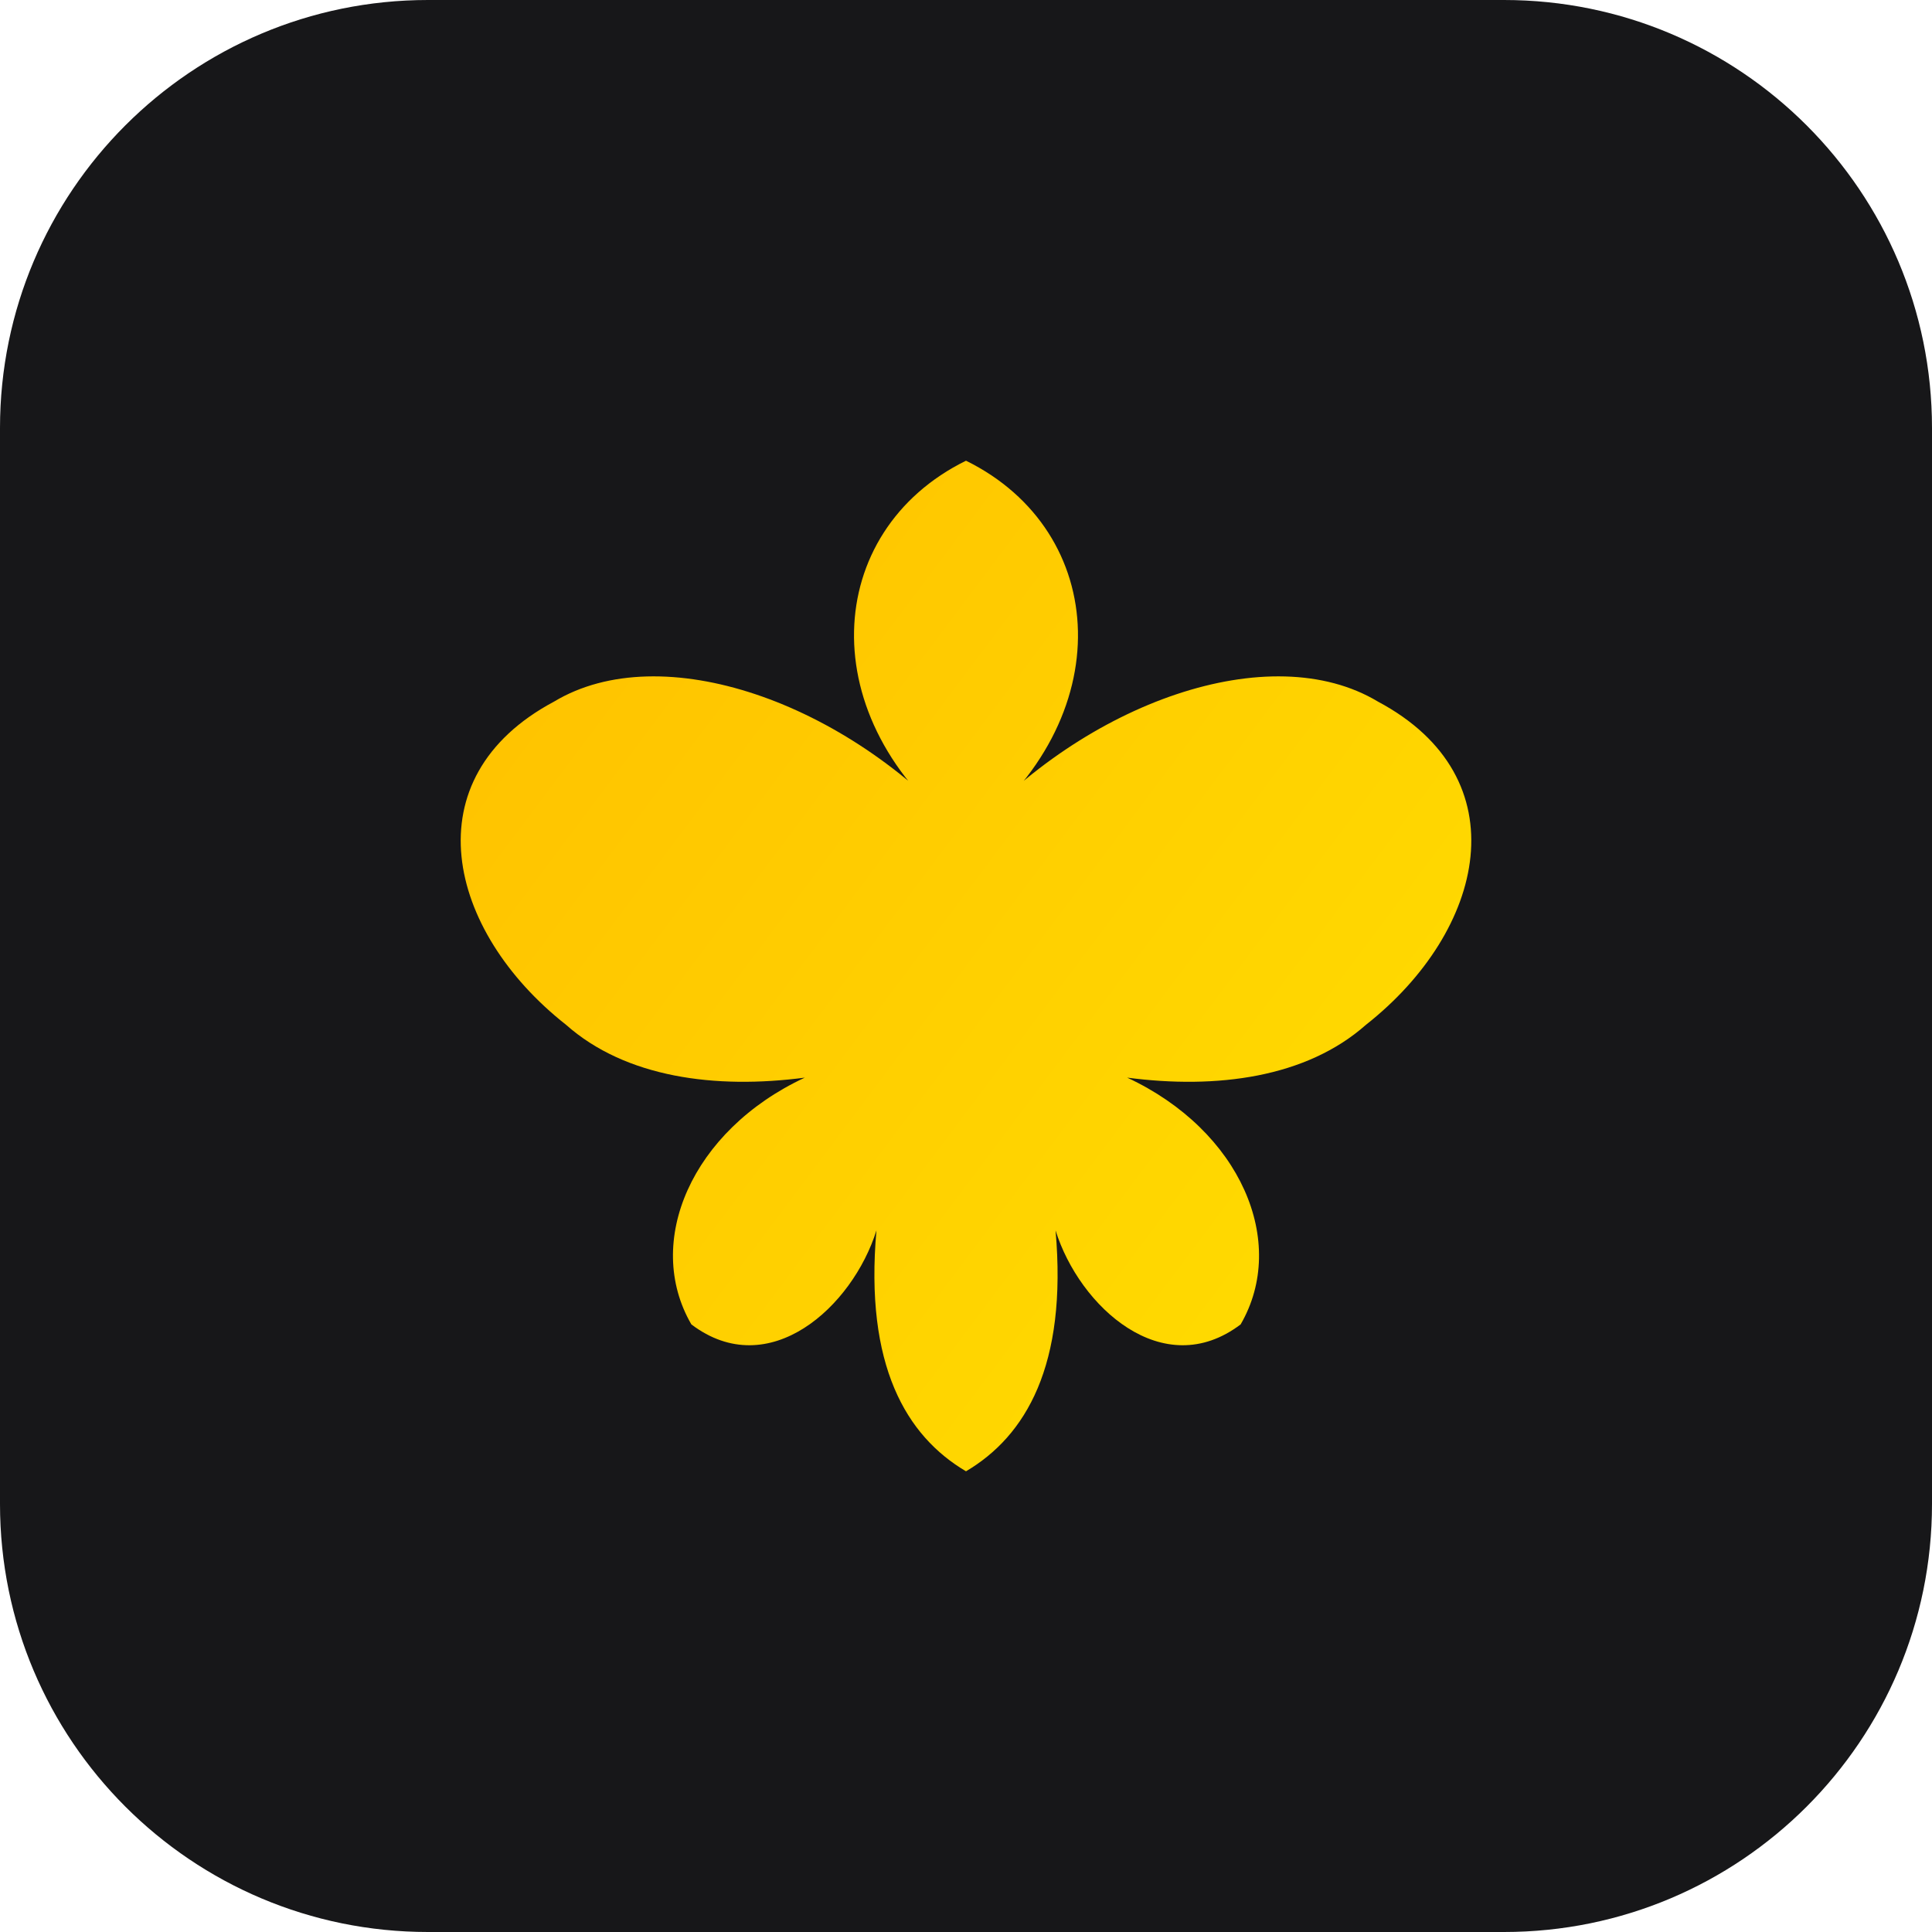
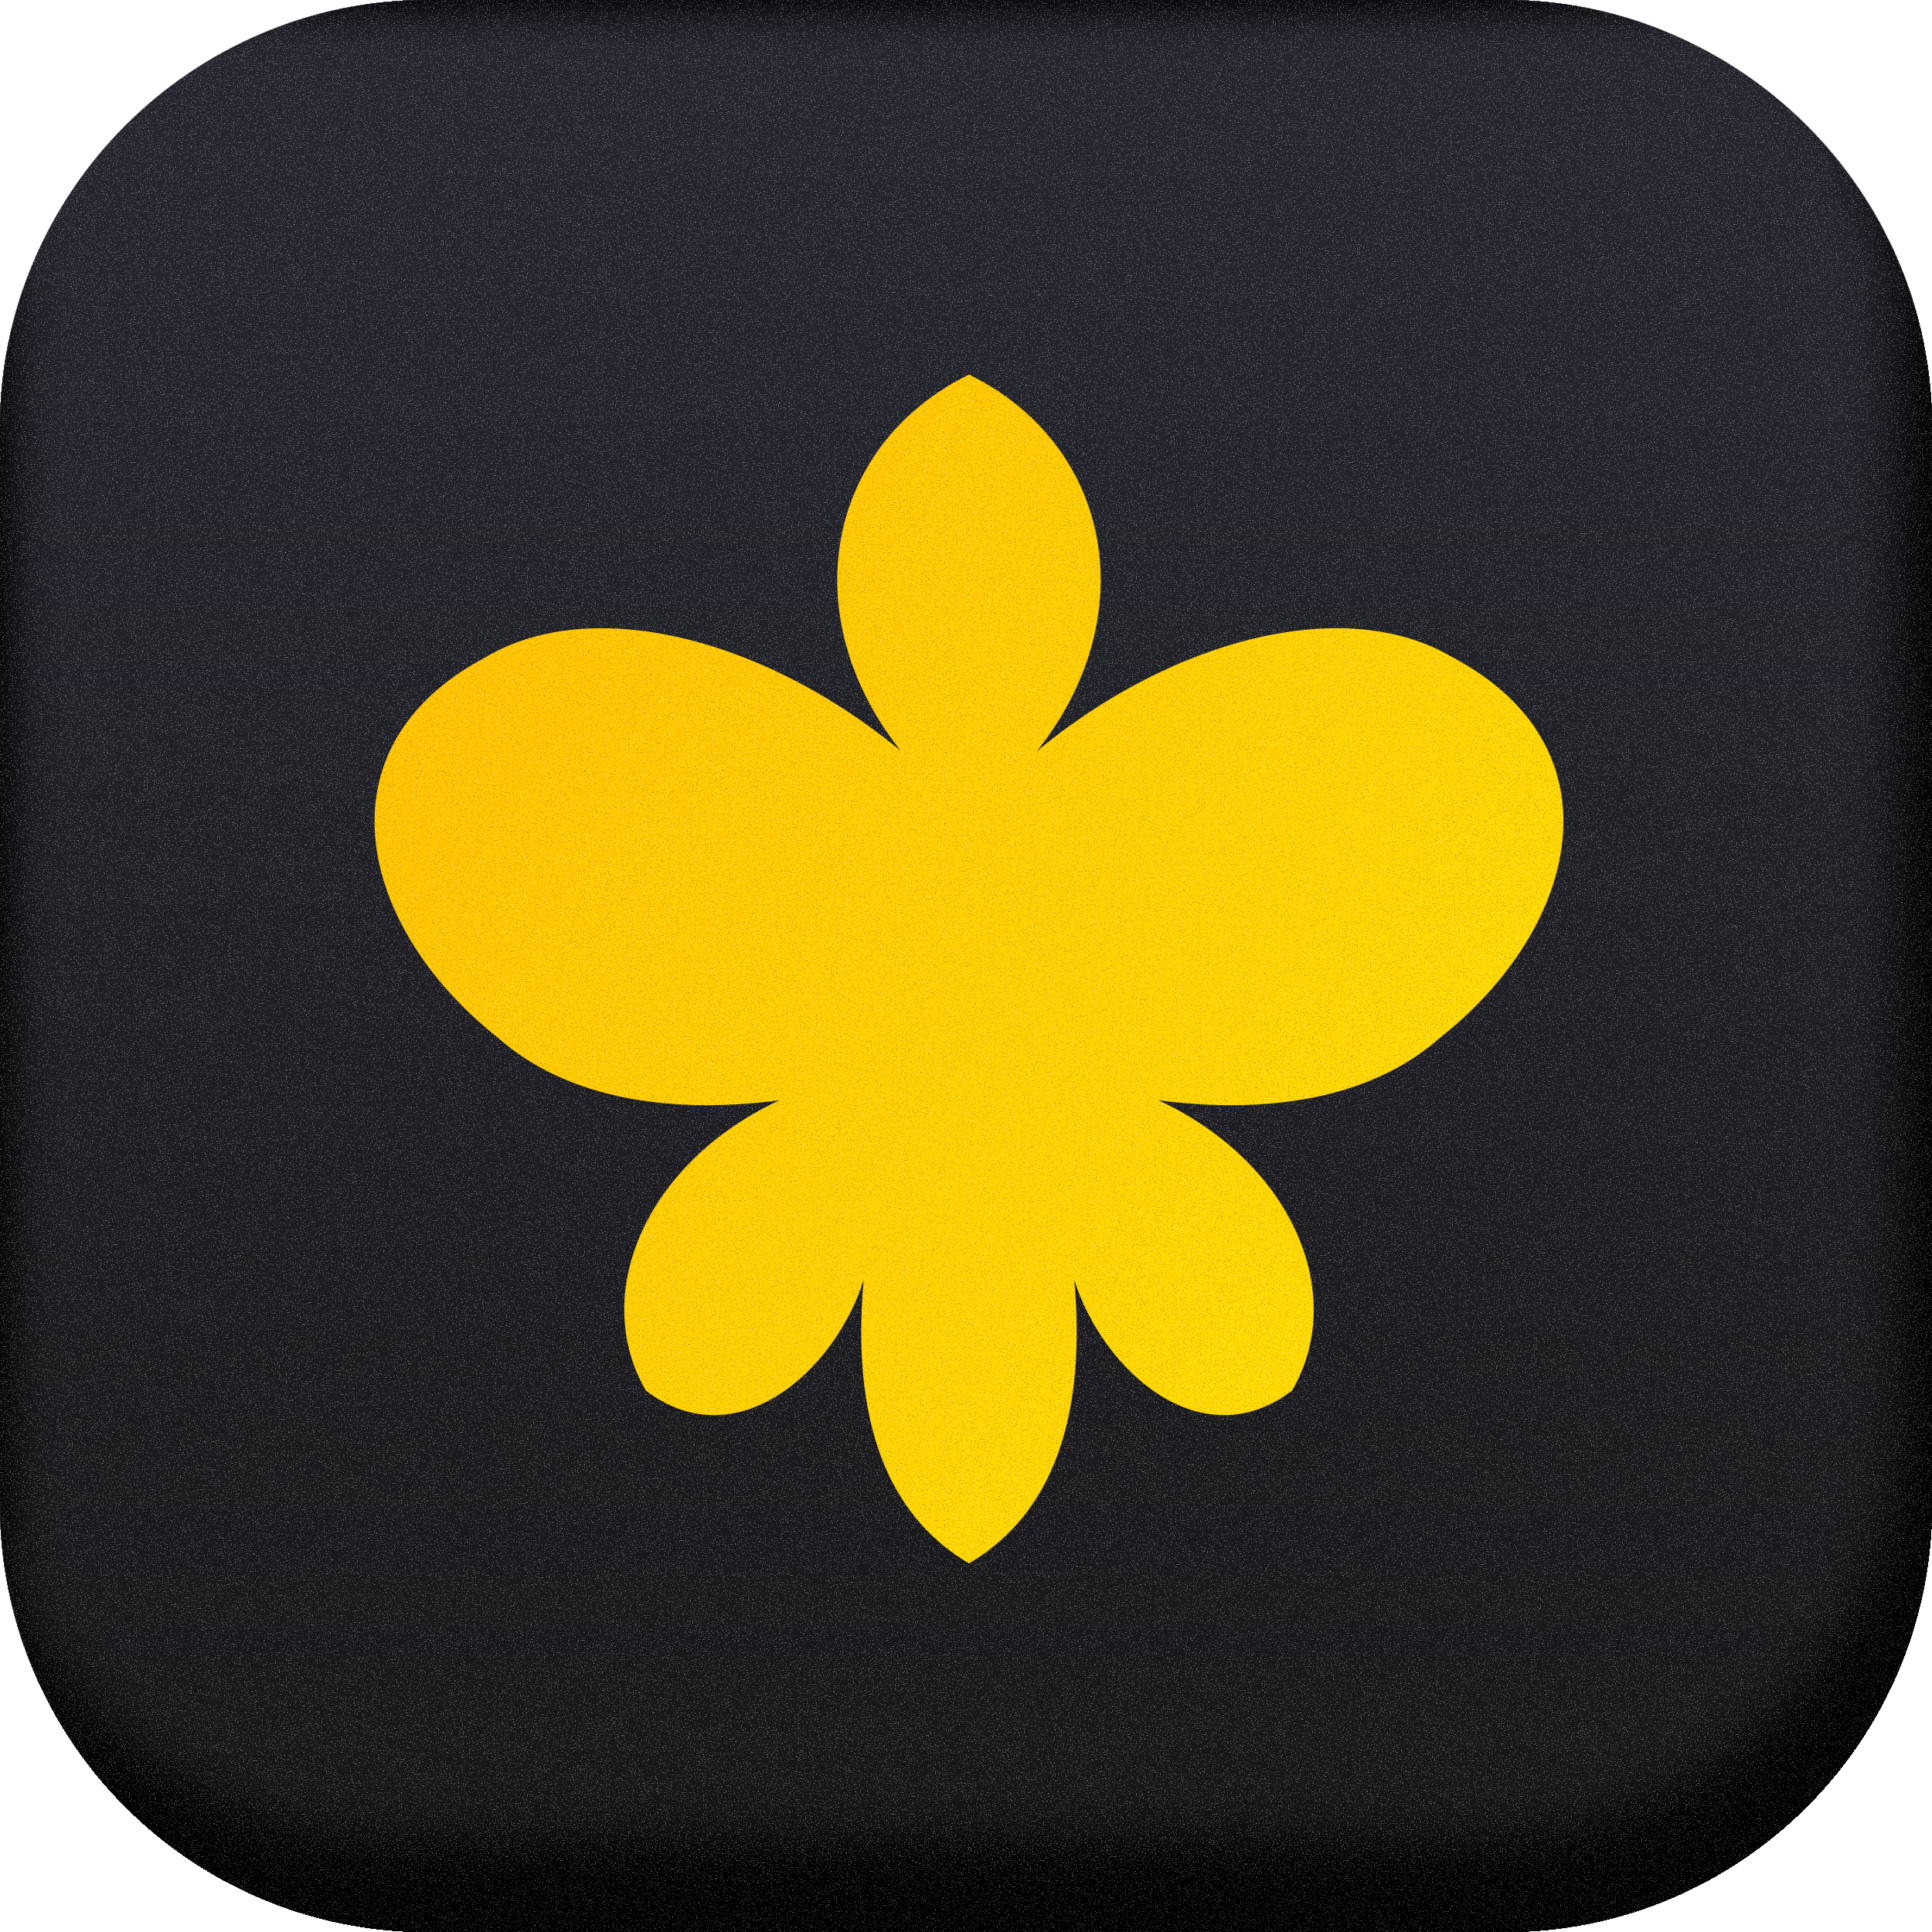
<svg xmlns="http://www.w3.org/2000/svg" width="325" height="325" viewBox="0 0 325 325" fill="none">
-   <rect width="325" height="325" rx="72" fill="#171719" />
-   <path d="M162.5 140.756C136.388 120.988 138.396 89.361 162.5 77.5C186.604 89.361 188.612 120.988 162.5 140.756C182.586 118.023 213.72 107.151 231.798 118.023C255.901 130.872 249.875 156.57 229.789 172.384C219.746 181.279 204.681 183.256 189.616 181.279C208.698 190.174 216.733 208.953 208.698 222.791C195.642 232.674 181.582 219.826 177.565 206.977C179.573 229.709 172.543 241.57 162.5 247.5C152.457 241.57 145.427 229.709 147.435 206.977C143.418 219.826 129.358 232.674 116.302 222.791C108.267 208.953 116.302 190.174 135.384 181.279C120.319 183.256 105.254 181.279 95.211 172.384C75.125 156.57 69.099 130.872 93.202 118.023C111.28 107.151 142.414 118.023 162.5 140.756Z" fill="url(#paint0_linear_19_32)" />
+   <g filter="url(#filter0_in_19_32)">
+     <rect width="325" height="325" rx="72" fill="url(#paint0_linear_19_32)" />
+     <path d="M163 137.419C132.28 114.163 134.643 76.954 163 63C191.357 76.954 193.72 114.163 163 137.419C186.631 110.674 223.259 97.884 244.527 110.674C272.884 125.791 265.794 156.023 242.164 174.628C230.348 185.093 212.625 187.419 194.902 185.093C217.351 195.558 226.803 217.651 217.351 233.93C201.991 245.558 185.449 230.442 180.723 215.326C183.086 242.07 174.815 256.023 163 263C151.185 256.023 142.914 242.07 145.277 215.326C140.551 230.442 124.009 245.558 108.649 233.93C99.197 217.651 108.649 195.558 131.098 185.093C113.375 187.419 95.652 185.093 83.836 174.628C60.206 156.023 53.116 125.791 81.473 110.674C102.741 97.884 139.369 110.674 163 137.419Z" fill="url(#paint1_linear_19_32)" />
+   </g>
  <defs>
-     <linearGradient id="paint0_linear_19_32" x1="94.5" y1="111.5" x2="230.5" y2="213.5" gradientUnits="userSpaceOnUse">
+     <filter id="filter0_in_19_32" x="-5" y="-10" width="330" height="335" filterUnits="userSpaceOnUse" color-interpolation-filters="sRGB">
+       <feFlood flood-opacity="0" result="BackgroundImageFix" />
+       <feBlend mode="normal" in="SourceGraphic" in2="BackgroundImageFix" result="shape" />
+       <feColorMatrix in="SourceAlpha" type="matrix" values="0 0 0 0 0 0 0 0 0 0 0 0 0 0 0 0 0 0 127 0" result="hardAlpha" />
+       <feOffset dx="-5" dy="-15" />
+       <feGaussianBlur stdDeviation="5" />
+       <feComposite in2="hardAlpha" operator="arithmetic" k2="-1" k3="1" />
+       <feColorMatrix type="matrix" values="0 0 0 0 0 0 0 0 0 0 0 0 0 0 0 0 0 0 1 0" />
+       <feBlend mode="normal" in2="shape" result="effect1_innerShadow_19_32" />
+       <feTurbulence type="fractalNoise" baseFrequency="5 5" stitchTiles="stitch" numOctaves="3" result="noise" seed="1928" />
+       <feColorMatrix in="noise" type="luminanceToAlpha" result="alphaNoise" />
+       <feComponentTransfer in="alphaNoise" result="coloredNoise1">
+         <feFuncA type="discrete" tableValues="0 0 0 0 0 0 0 0 0 0 0 0 1 1 1 1 1 1 1 1 1 1 1 1 1 1 1 1 1 1 1 1 1 1 1 1 1 1 0 0 0 0 0 0 0 0 0 0 0 0 0 0 0 0 0 0 0 0 0 0 0 0 0 0 0 0 0 0 0 0 0 0 0 0 0 0 0 0 0 0 0 0 0 0 0 0 0 0 0 0 0 0 0 0 0 0 0 0 0 0 " />
+       </feComponentTransfer>
+       <feComposite operator="in" in2="effect1_innerShadow_19_32" in="coloredNoise1" result="noise1Clipped" />
+       <feComponentTransfer in="alphaNoise" result="coloredNoise2">
+         <feFuncA type="discrete" tableValues="0 0 0 0 0 0 0 0 0 0 0 0 0 0 0 0 0 0 0 0 0 0 0 0 0 0 0 0 0 0 0 0 0 0 0 0 0 0 0 0 0 0 0 0 0 0 0 0 0 0 0 0 0 0 0 0 0 0 0 0 0 0 1 1 1 1 1 1 1 1 1 1 1 1 1 1 1 1 1 1 1 1 1 1 1 1 1 1 0 0 0 0 0 0 0 0 0 0 0 0 " />
+       </feComponentTransfer>
+       <feComposite operator="in" in2="effect1_innerShadow_19_32" in="coloredNoise2" result="noise2Clipped" />
+       <feFlood flood-color="rgba(0, 0, 0, 0.15)" result="color1Flood" />
+       <feComposite operator="in" in2="noise1Clipped" in="color1Flood" result="color1" />
+       <feFlood flood-color="rgba(255, 255, 255, 0.25)" result="color2Flood" />
+       <feComposite operator="in" in2="noise2Clipped" in="color2Flood" result="color2" />
+       <feMerge result="effect2_noise_19_32">
+         <feMergeNode in="effect1_innerShadow_19_32" />
+         <feMergeNode in="color1" />
+         <feMergeNode in="color2" />
+       </feMerge>
+     </filter>
+     <linearGradient id="paint0_linear_19_32" x1="162.5" y1="0" x2="162.5" y2="325" gradientUnits="userSpaceOnUse">
+       <stop stop-color="#272731" />
+       <stop offset="1" stop-color="#171719" />
+     </linearGradient>
+     <linearGradient id="paint1_linear_19_32" x1="83" y1="103" x2="243" y2="223" gradientUnits="userSpaceOnUse">
      <stop stop-color="#FFC400" />
      <stop offset="1" stop-color="#FFDB00" />
    </linearGradient>
  </defs>
</svg>
